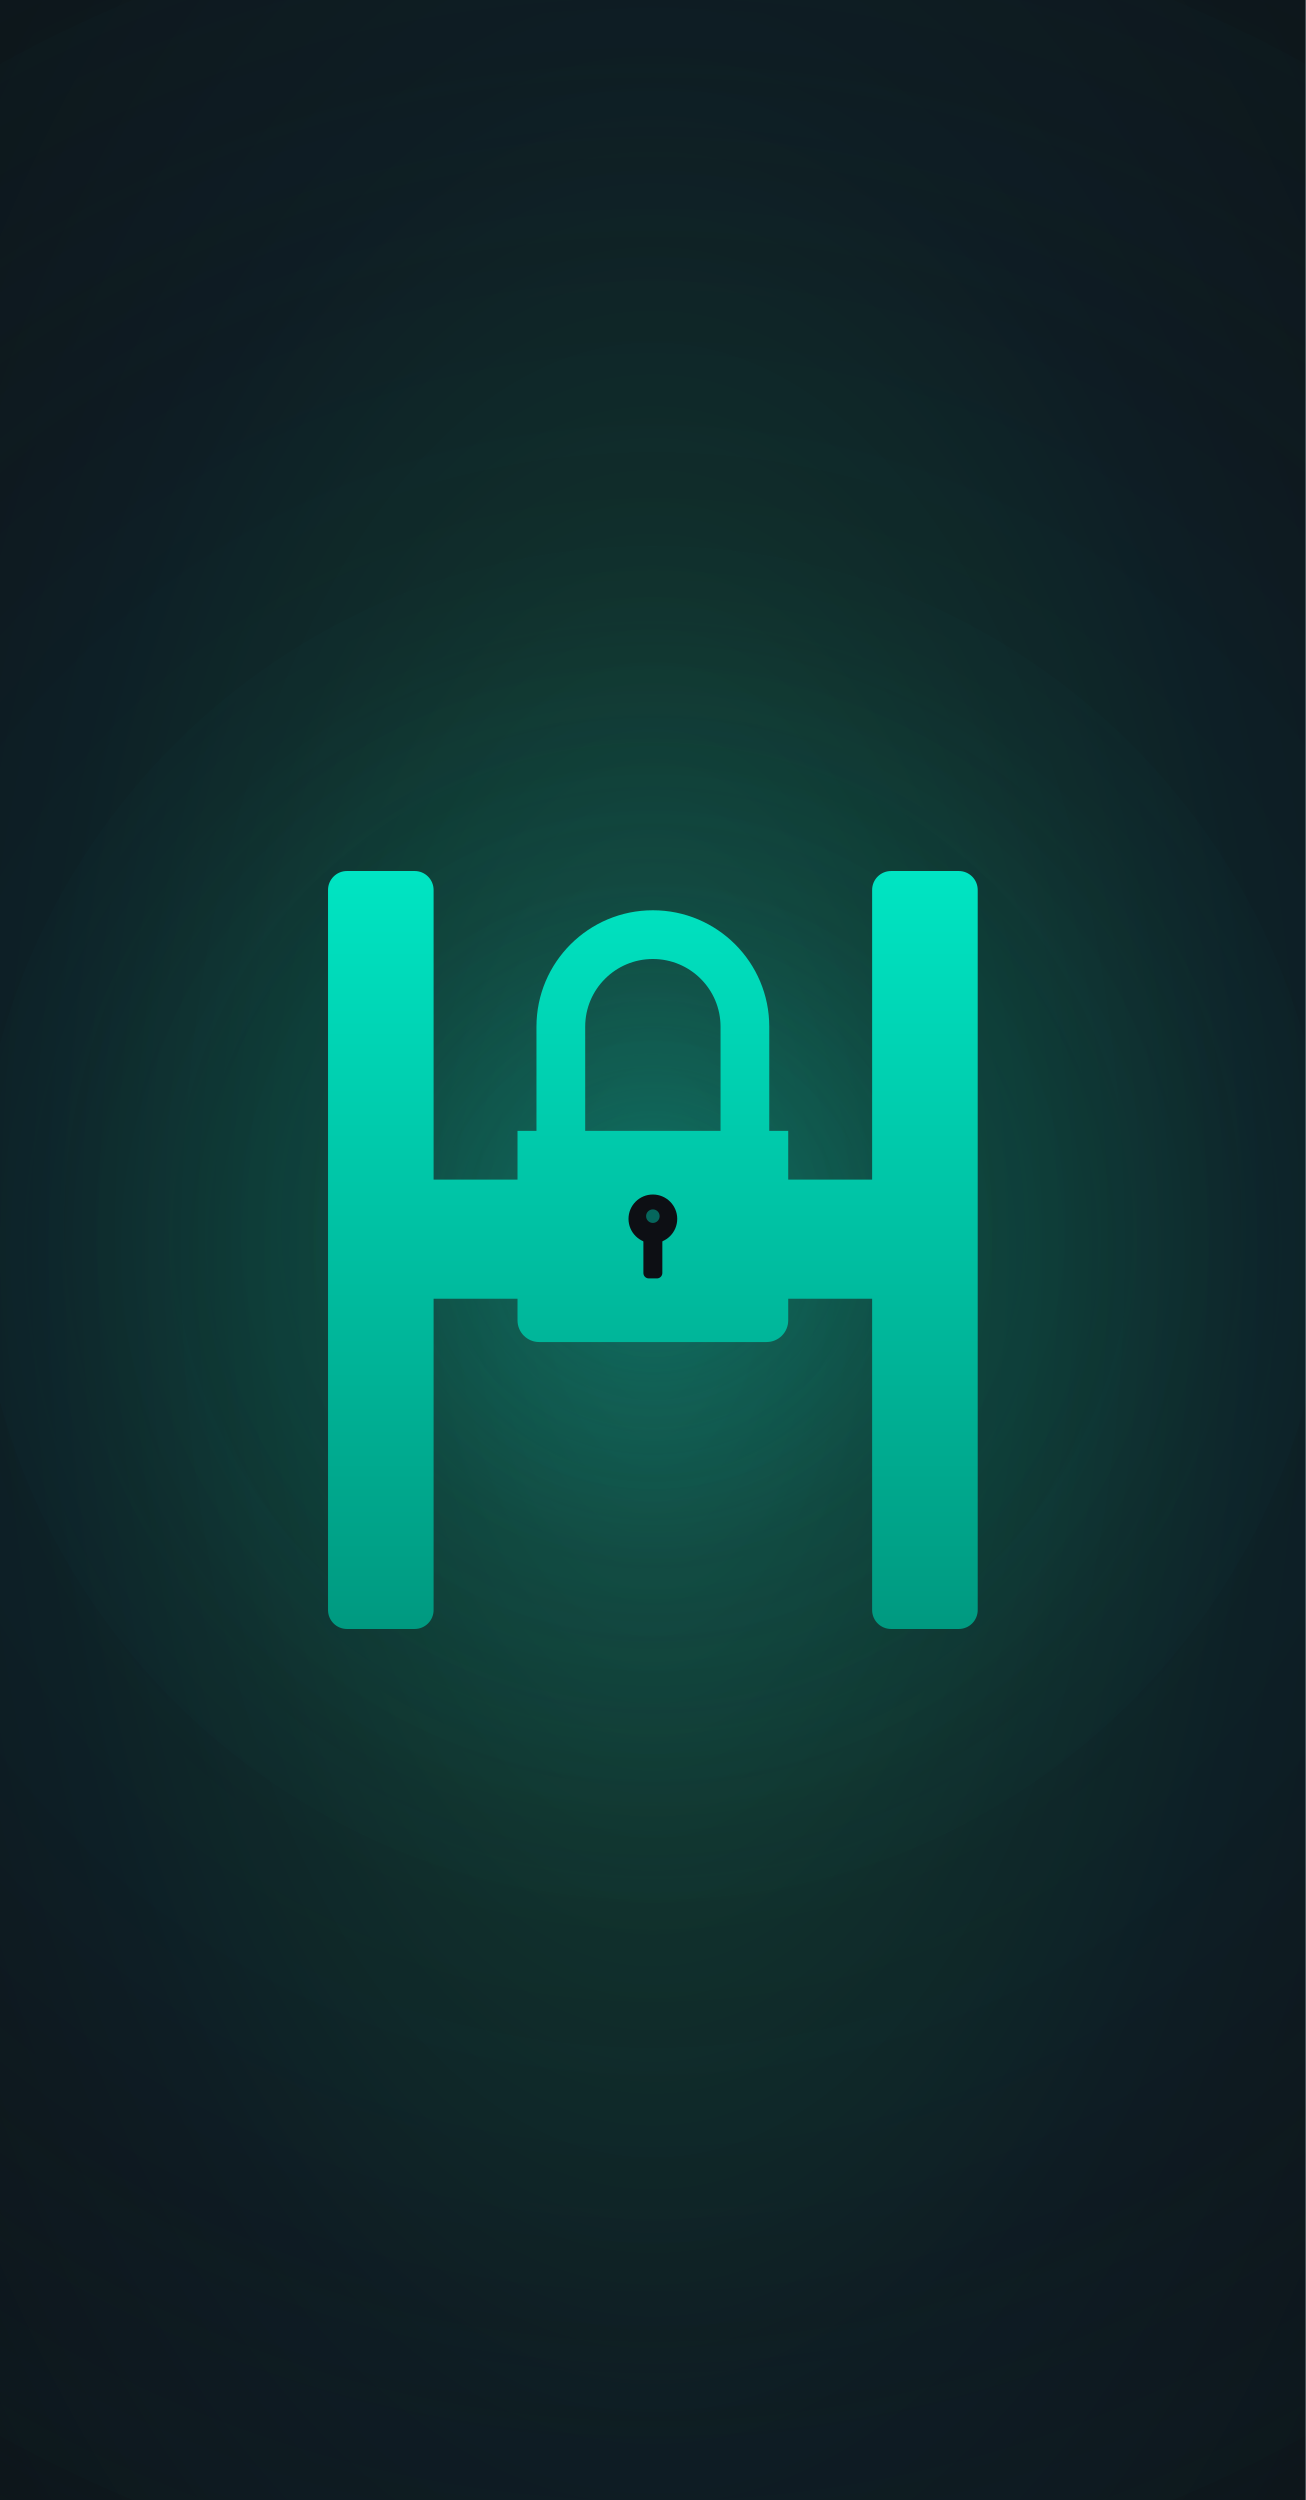
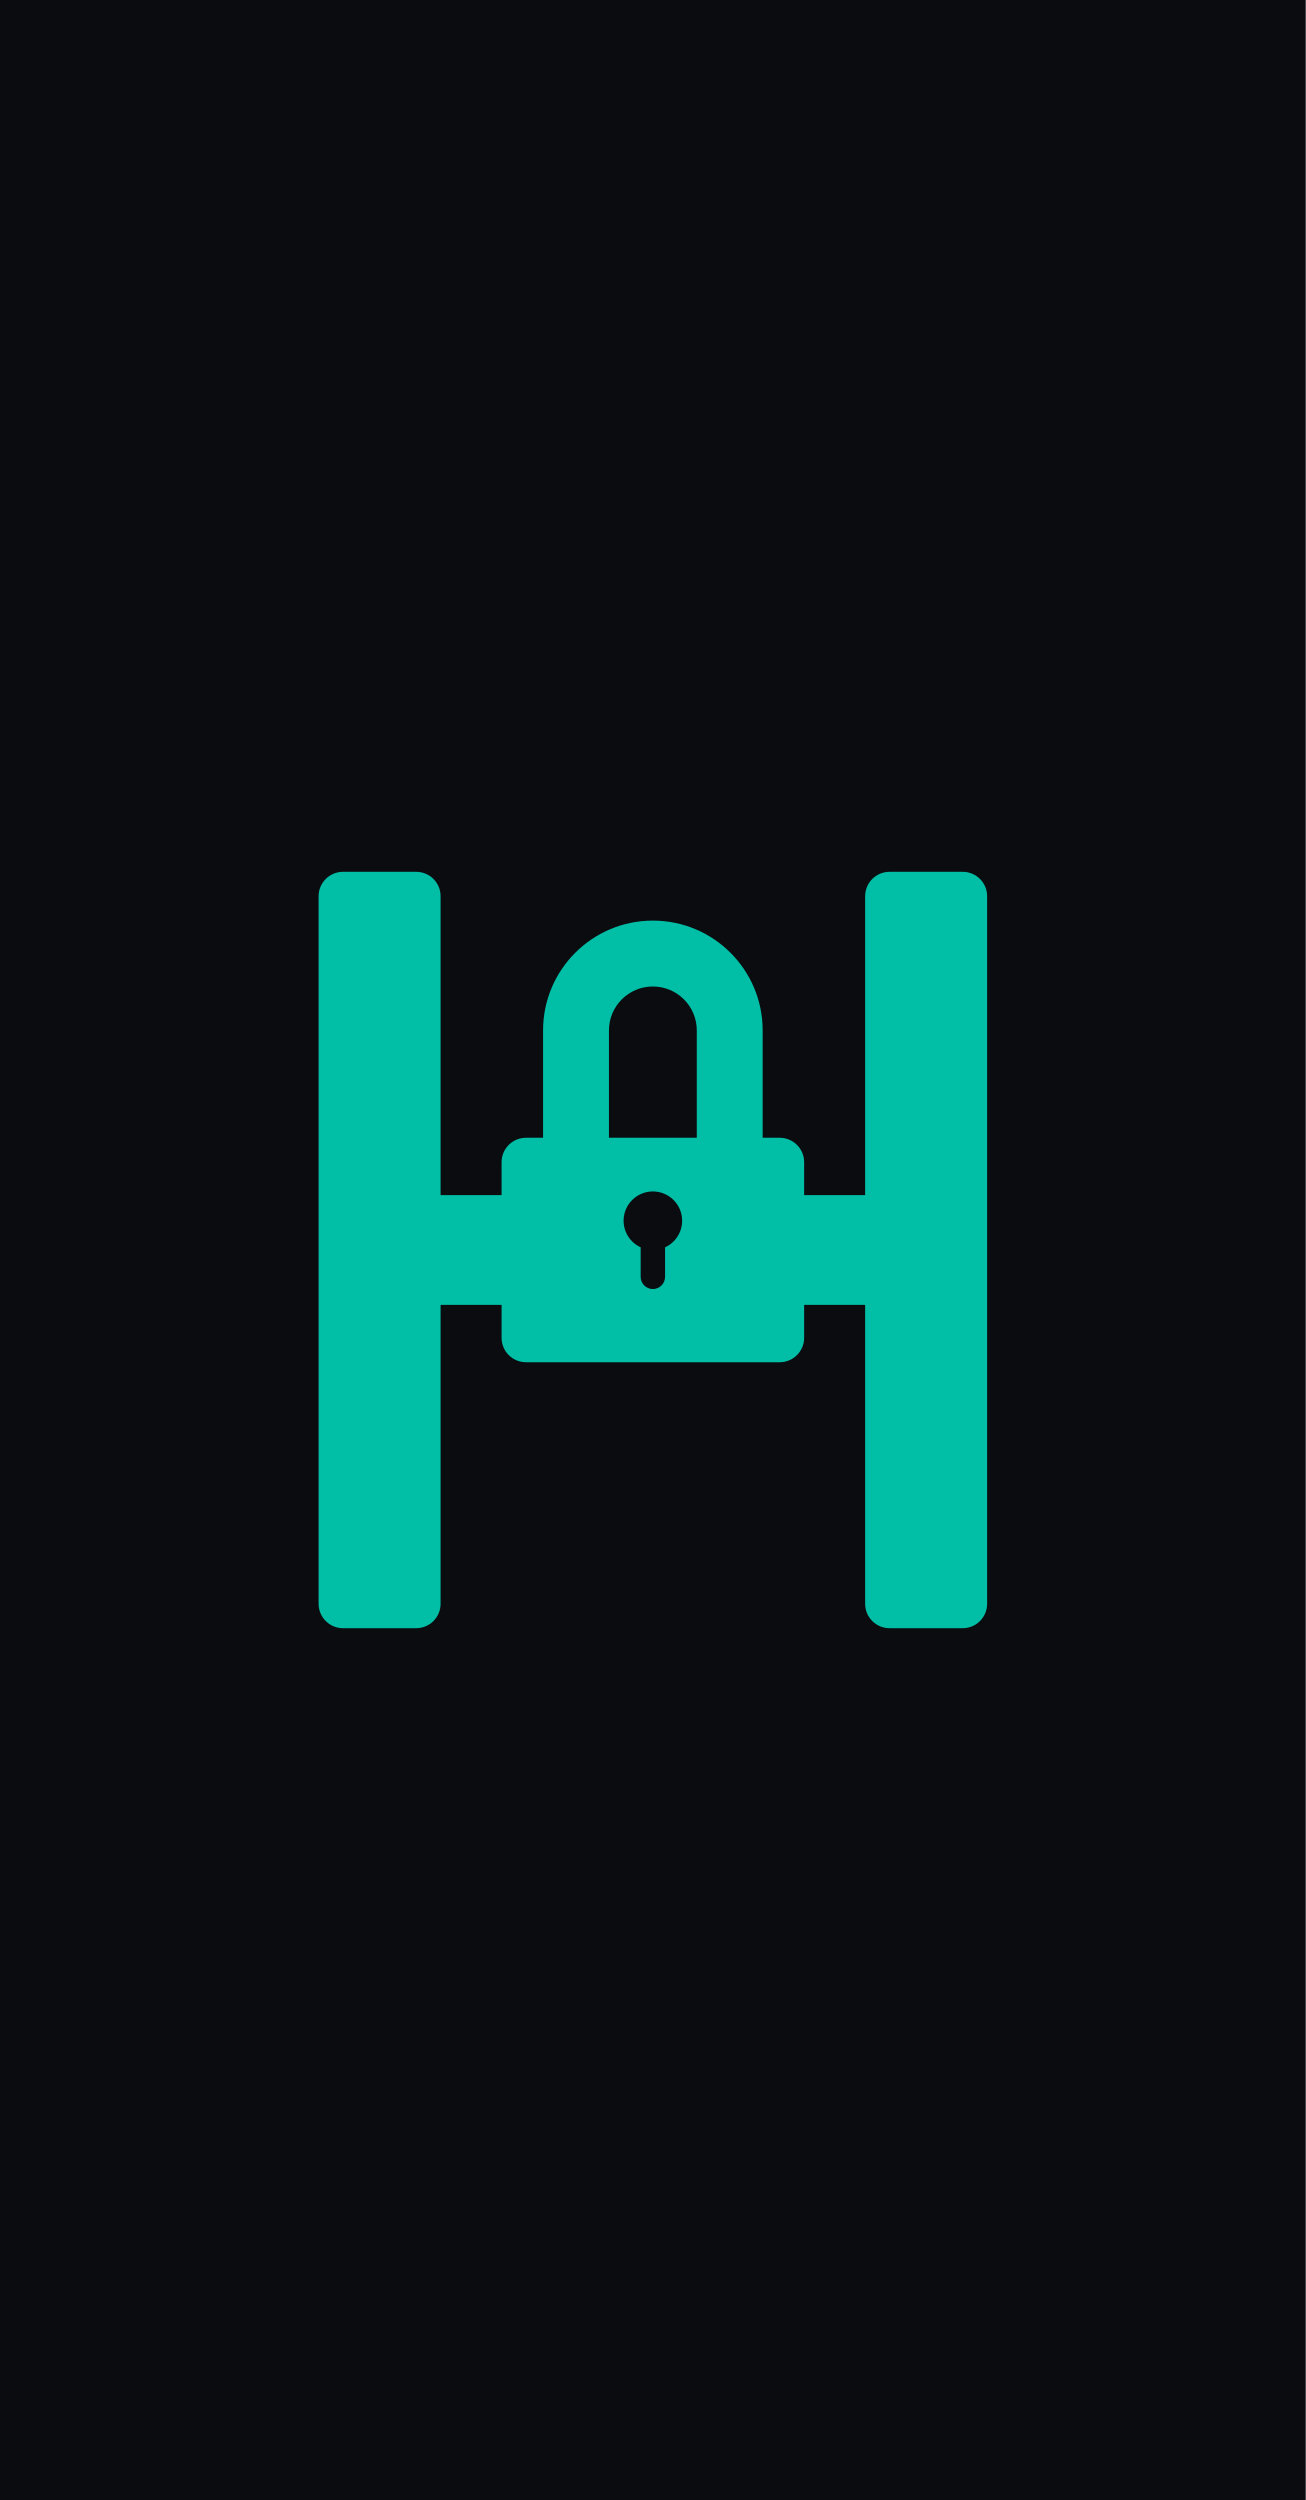
<svg xmlns="http://www.w3.org/2000/svg" viewBox="0 0 328 628" width="328" height="628">
-   <defs>
-     <radialGradient id="bgGlow" cx="50%" cy="50%" r="80%">
-       <stop offset="0%" stop-color="#1A3D36" />
-       <stop offset="30%" stop-color="#122B27" />
-       <stop offset="60%" stop-color="#0E1820" />
-       <stop offset="100%" stop-color="#0D0F14" />
-     </radialGradient>
-     <radialGradient id="tealGlow" cx="50%" cy="50%" r="45%">
-       <stop offset="0%" stop-color="#00BFA6" stop-opacity="0.24" />
-       <stop offset="25%" stop-color="#00BFA6" stop-opacity="0.13" />
-       <stop offset="55%" stop-color="#00BFA6" stop-opacity="0.05" />
-       <stop offset="100%" stop-color="#00BFA6" stop-opacity="0.01" />
-     </radialGradient>
-     <radialGradient id="outerGlow" cx="50%" cy="50%" r="85%">
-       <stop offset="40%" stop-color="#00BFA6" stop-opacity="0" />
-       <stop offset="70%" stop-color="#00BFA6" stop-opacity="0.05" />
-       <stop offset="100%" stop-color="#00BFA6" stop-opacity="0.02" />
-     </radialGradient>
-     <linearGradient id="hGrad" x1="0%" y1="0%" x2="0%" y2="100%">
-       <stop offset="0%" stop-color="#00E5C3" />
-       <stop offset="100%" stop-color="#009980" />
-     </linearGradient>
-   </defs>
-   <rect width="328" height="628" fill="url(#bgGlow)" />
-   <circle cx="164" cy="314" r="340" fill="url(#tealGlow)" />
-   <circle cx="164" cy="324" r="380" fill="url(#outerGlow)" />
-   <g transform="translate(-6, 144) scale(0.34)">
-     <circle cx="500" cy="480" r="500" fill="url(#tealGlow)" />
-     <path d="       M 260 234       A 14 14 0 0 1 274 220       L 324 220       A 14 14 0 0 1 338 234       L 338 448       L 400 448       L 400 412       L 414 412       L 414 335       A 86 86 0 0 1 586 335       L 586 412       L 600 412       L 600 448       L 662 448       L 662 234       A 14 14 0 0 1 676 220       L 726 220       A 14 14 0 0 1 740 234       L 740 766       A 14 14 0 0 1 726 780       L 676 780       A 14 14 0 0 1 662 766       L 662 536       L 600 536       L 600 552       A 16 16 0 0 1 584 568       L 416 568       A 16 16 0 0 1 400 552       L 400 536       L 338 536       L 338 766       A 14 14 0 0 1 324 780       L 274 780       A 14 14 0 0 1 260 766       L 260 234       Z       M 450 412       L 450 335       A 50 50 0 0 1 550 335       L 550 412       Z     " fill="url(#hGrad)" fill-rule="evenodd" />
-     <circle cx="500" cy="477" r="18" fill="#0D0F14" />
-     <rect x="493" y="487" width="14" height="34" rx="4" fill="#0D0F14" />
-     <circle cx="500" cy="475" r="5" fill="#00BFA6" opacity="0.5" />
-   </g>
+   <rect width="328" height="628" fill="#0B0C10" />
+   <path transform="translate(80.032 219.000) scale(0.306452)" fill="#00BFA6" fill-rule="evenodd" d="M 0 20 A 20 20 0 0 1 20 0 L 80 0 A 20 20 0 0 1 100 20 L 100 265 L 150 265 L 150 238 A 20 20 0 0 1 170 218 L 184 218 L 184 130 A 90 90 0 0 1 364 130 L 364 218 L 378 218 A 20 20 0 0 1 398 238 L 398 265 L 448 265 L 448 20 A 20 20 0 0 1 468 0 L 528 0 A 20 20 0 0 1 548 20 L 548 600 A 20 20 0 0 1 528 620 L 468 620 A 20 20 0 0 1 448 600 L 448 355 L 398 355 L 398 382 A 20 20 0 0 1 378 402 L 170 402 A 20 20 0 0 1 150 382 L 150 355 L 100 355 L 100 600 A 20 20 0 0 1 80 620 L 20 620 A 20 20 0 0 1 0 600 Z M 238 218 L 238 130 A 36 36 0 0 1 310 130 L 310 218 Z M 284 307.82 L 284 332 A 10 10 0 0 1 264 332 L 264 307.82 A 24 24 0 1 1 284 307.82 Z" />
</svg>
